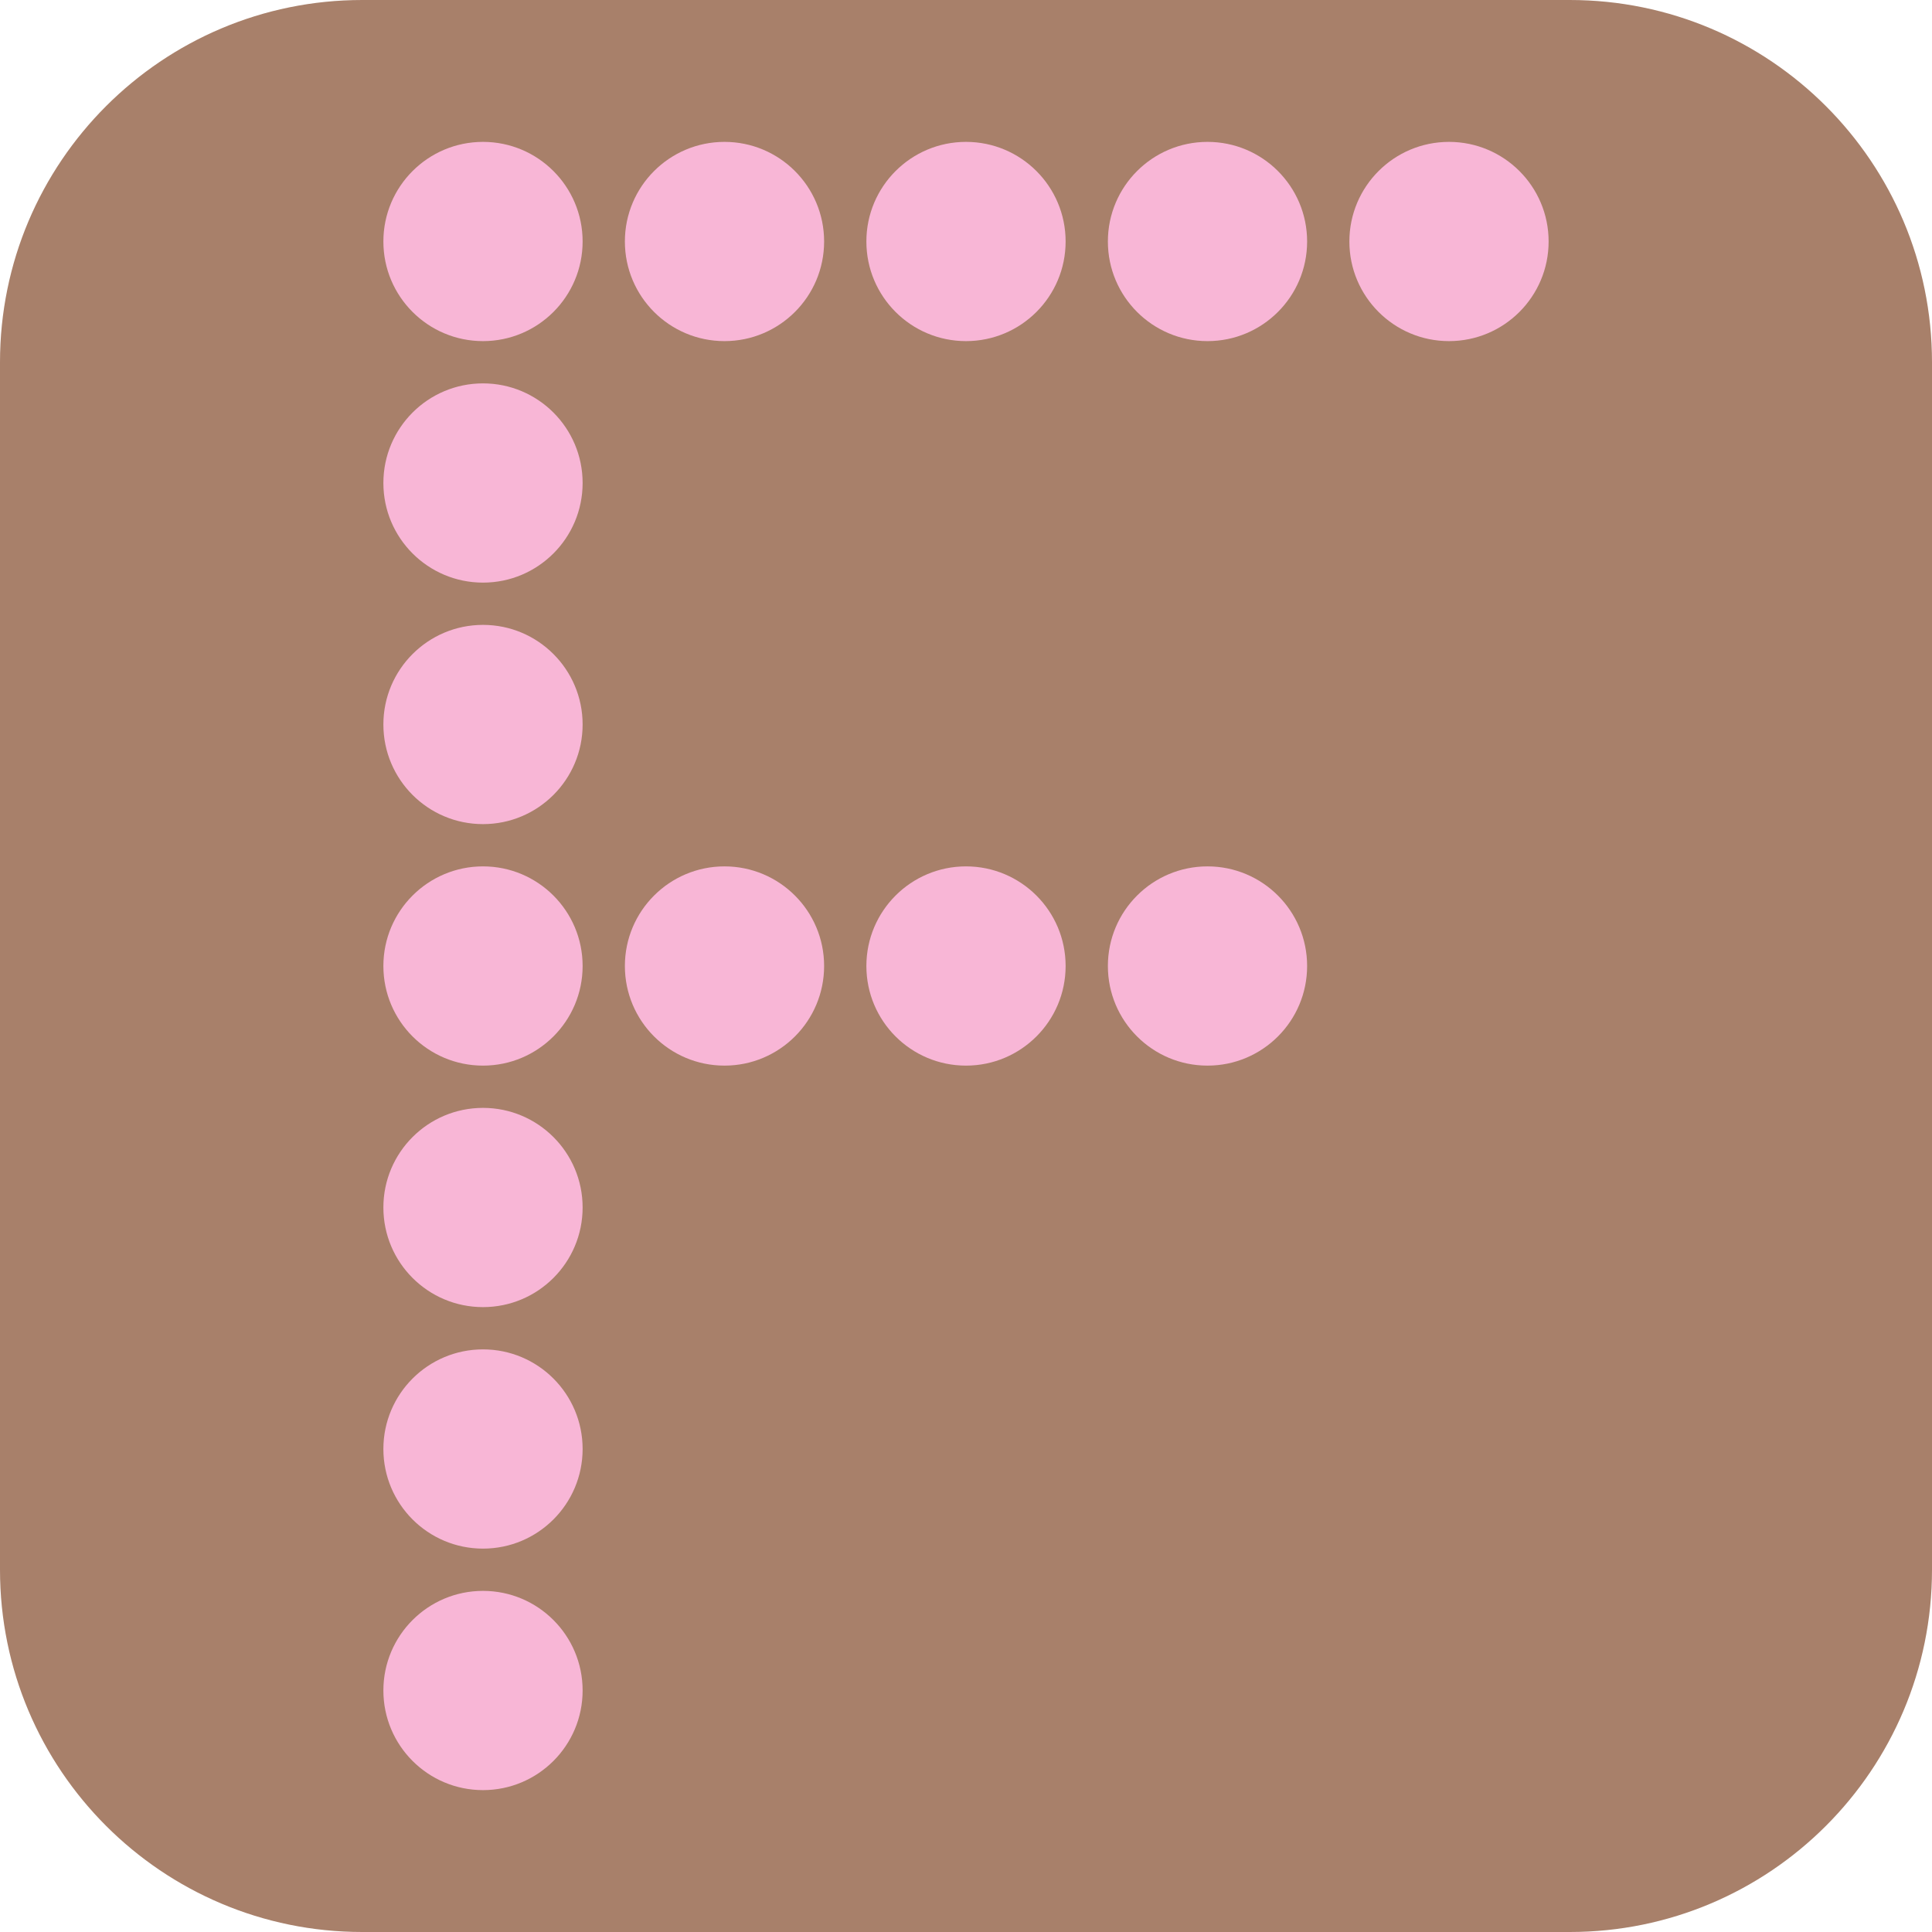
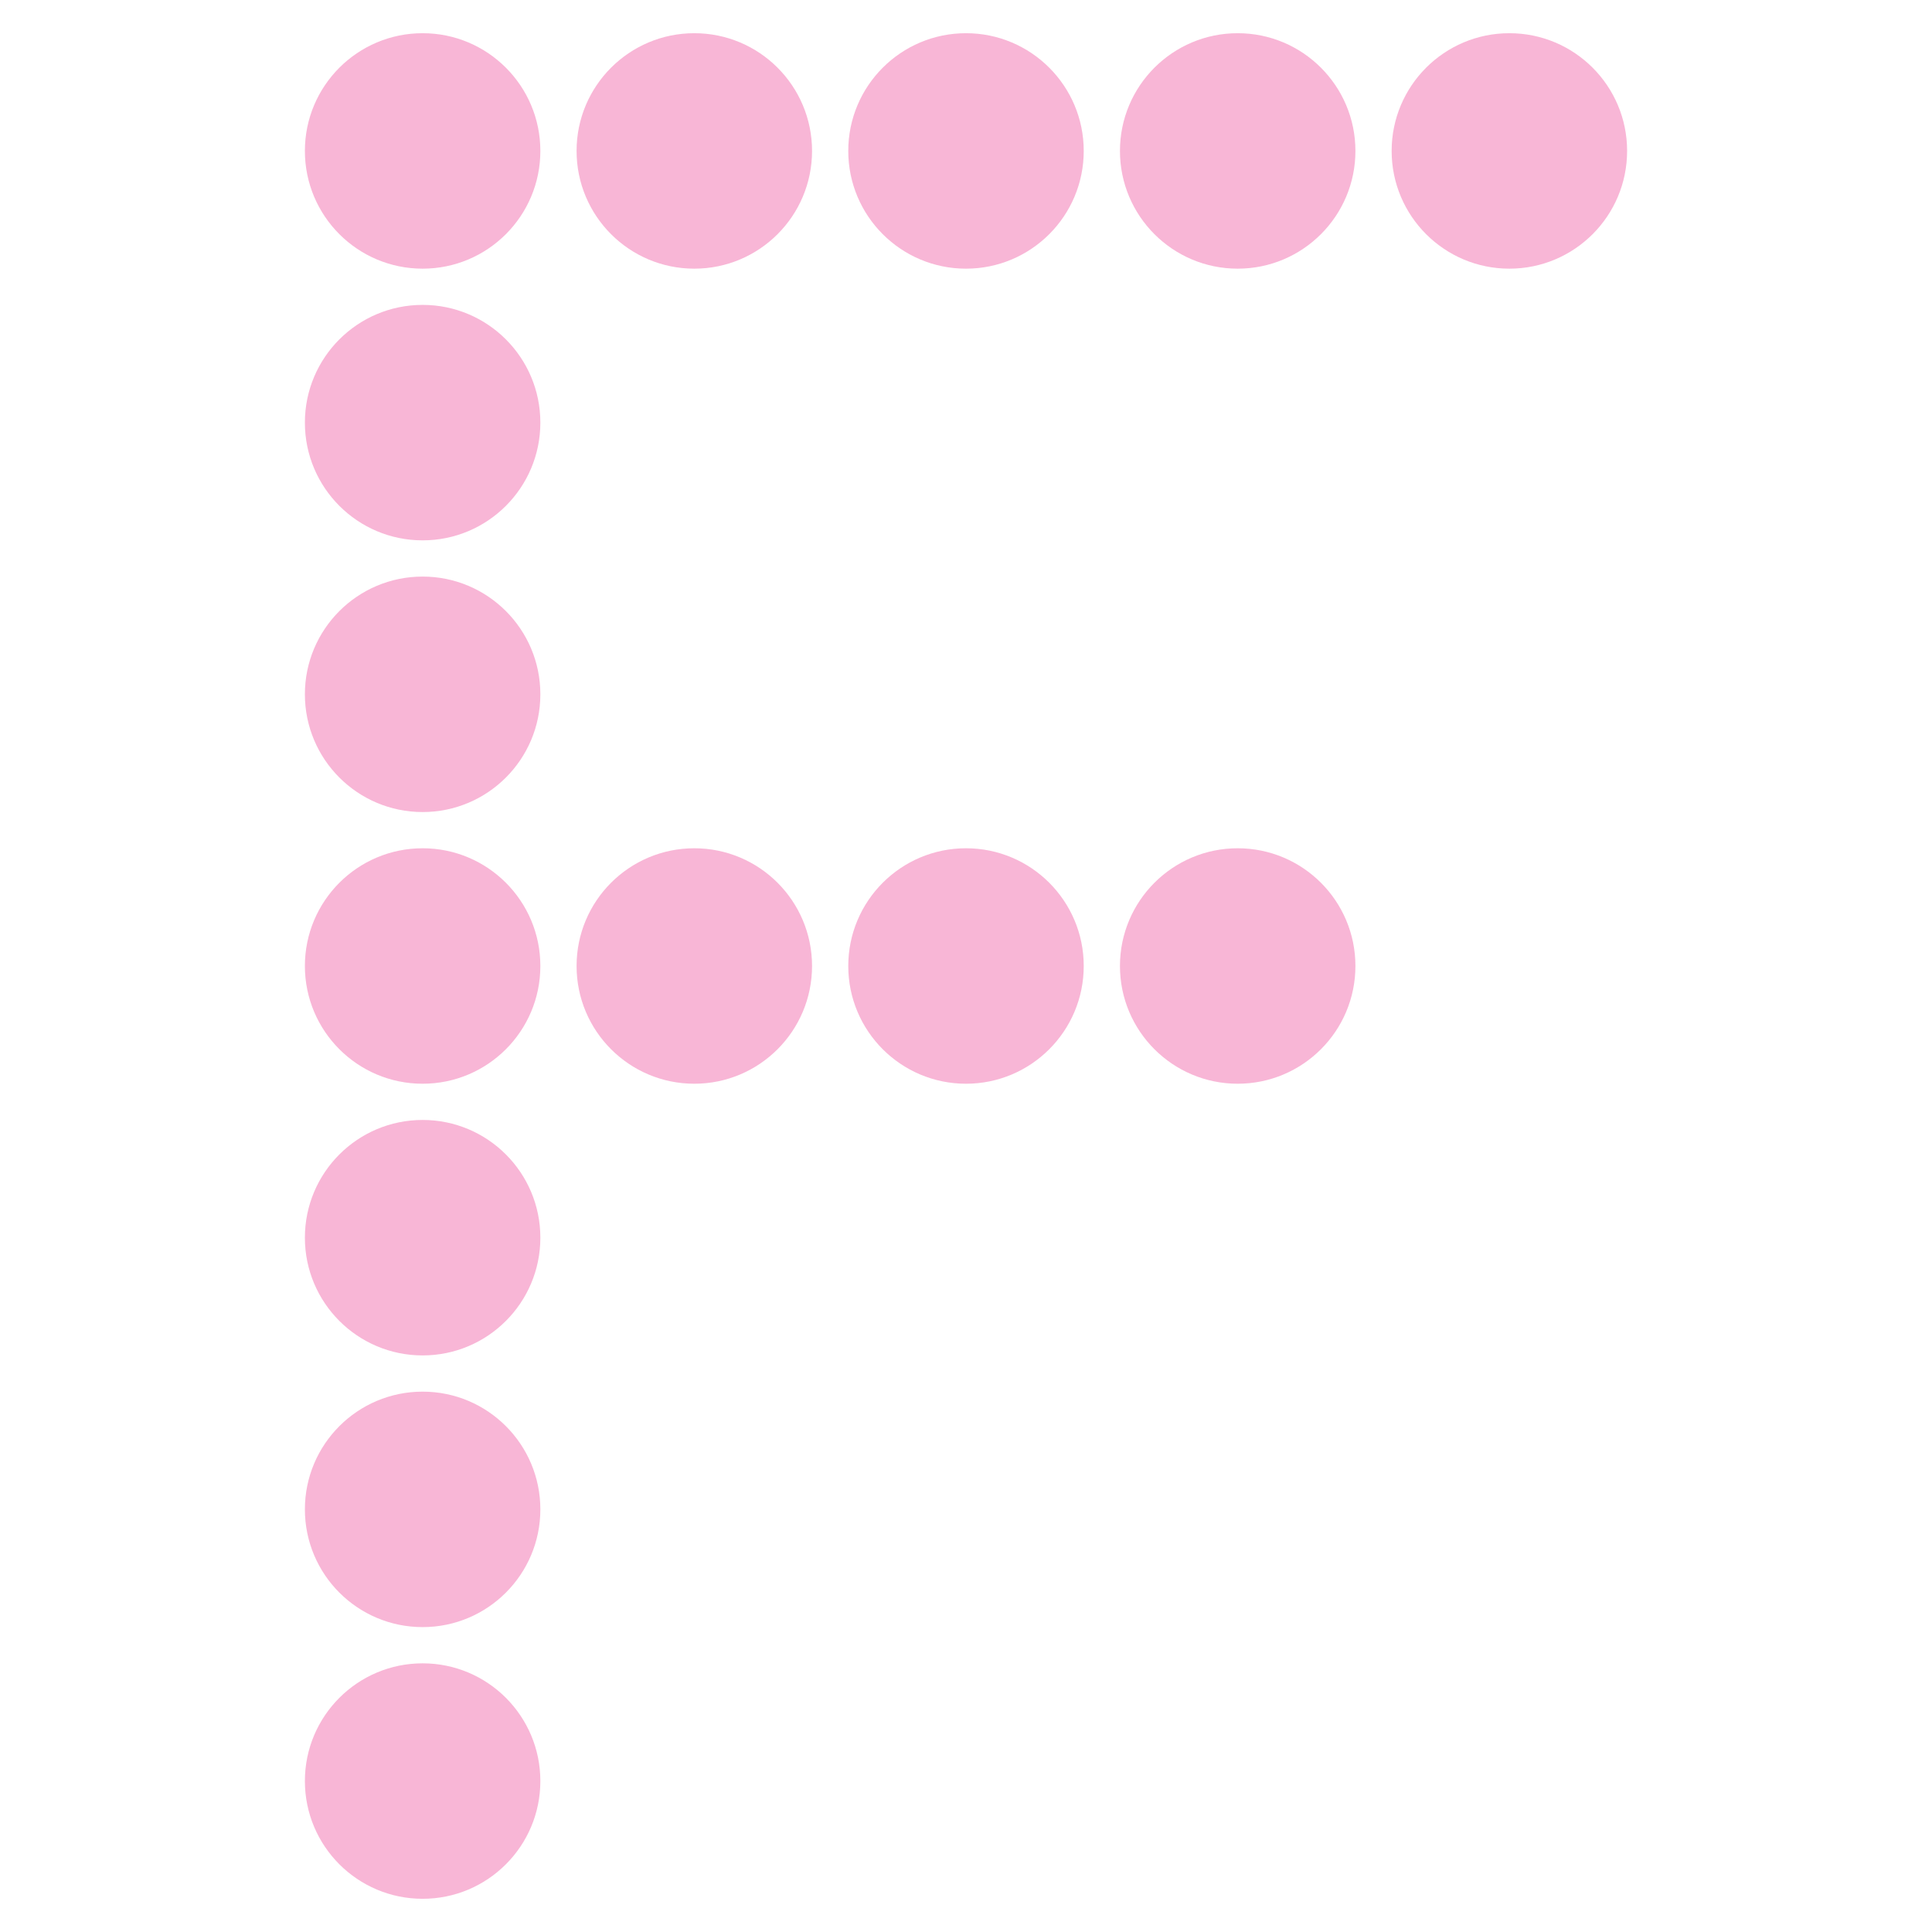
<svg xmlns="http://www.w3.org/2000/svg" viewBox="0 0 64 64">
-   <rect width="64" height="64" rx="12" fill="#a8806a" />
-   <circle cx="16" cy="8" r="3.3" fill="#f8b6d6" />
-   <circle cx="24" cy="8" r="3.3" fill="#f8b6d6" />
-   <circle cx="32" cy="8" r="3.3" fill="#f8b6d6" />
-   <circle cx="40" cy="8" r="3.3" fill="#f8b6d6" />
-   <circle cx="48" cy="8" r="3.3" fill="#f8b6d6" />
-   <circle cx="16" cy="16" r="3.3" fill="#f8b6d6" />
-   <circle cx="16" cy="24" r="3.3" fill="#f8b6d6" />
-   <circle cx="16" cy="32" r="3.3" fill="#f8b6d6" />
-   <circle cx="24" cy="32" r="3.3" fill="#f8b6d6" />
-   <circle cx="32" cy="32" r="3.3" fill="#f8b6d6" />
-   <circle cx="40" cy="32" r="3.3" fill="#f8b6d6" />
-   <circle cx="16" cy="40" r="3.3" fill="#f8b6d6" />
-   <circle cx="16" cy="48" r="3.3" fill="#f8b6d6" />
-   <circle cx="16" cy="56" r="3.3" fill="#f8b6d6" />
+   <circle cx="14" cy="5" r="3.9" fill="#f8b6d6" />
+   <circle cx="23" cy="5" r="3.9" fill="#f8b6d6" />
+   <circle cx="32" cy="5" r="3.9" fill="#f8b6d6" />
+   <circle cx="41" cy="5" r="3.9" fill="#f8b6d6" />
+   <circle cx="50" cy="5" r="3.9" fill="#f8b6d6" />
+   <circle cx="14" cy="14" r="3.9" fill="#f8b6d6" />
+   <circle cx="14" cy="23" r="3.9" fill="#f8b6d6" />
+   <circle cx="14" cy="32" r="3.9" fill="#f8b6d6" />
+   <circle cx="23" cy="32" r="3.9" fill="#f8b6d6" />
+   <circle cx="32" cy="32" r="3.9" fill="#f8b6d6" />
+   <circle cx="41" cy="32" r="3.9" fill="#f8b6d6" />
+   <circle cx="14" cy="41" r="3.9" fill="#f8b6d6" />
+   <circle cx="14" cy="50" r="3.9" fill="#f8b6d6" />
+   <circle cx="14" cy="59" r="3.9" fill="#f8b6d6" />
</svg>
